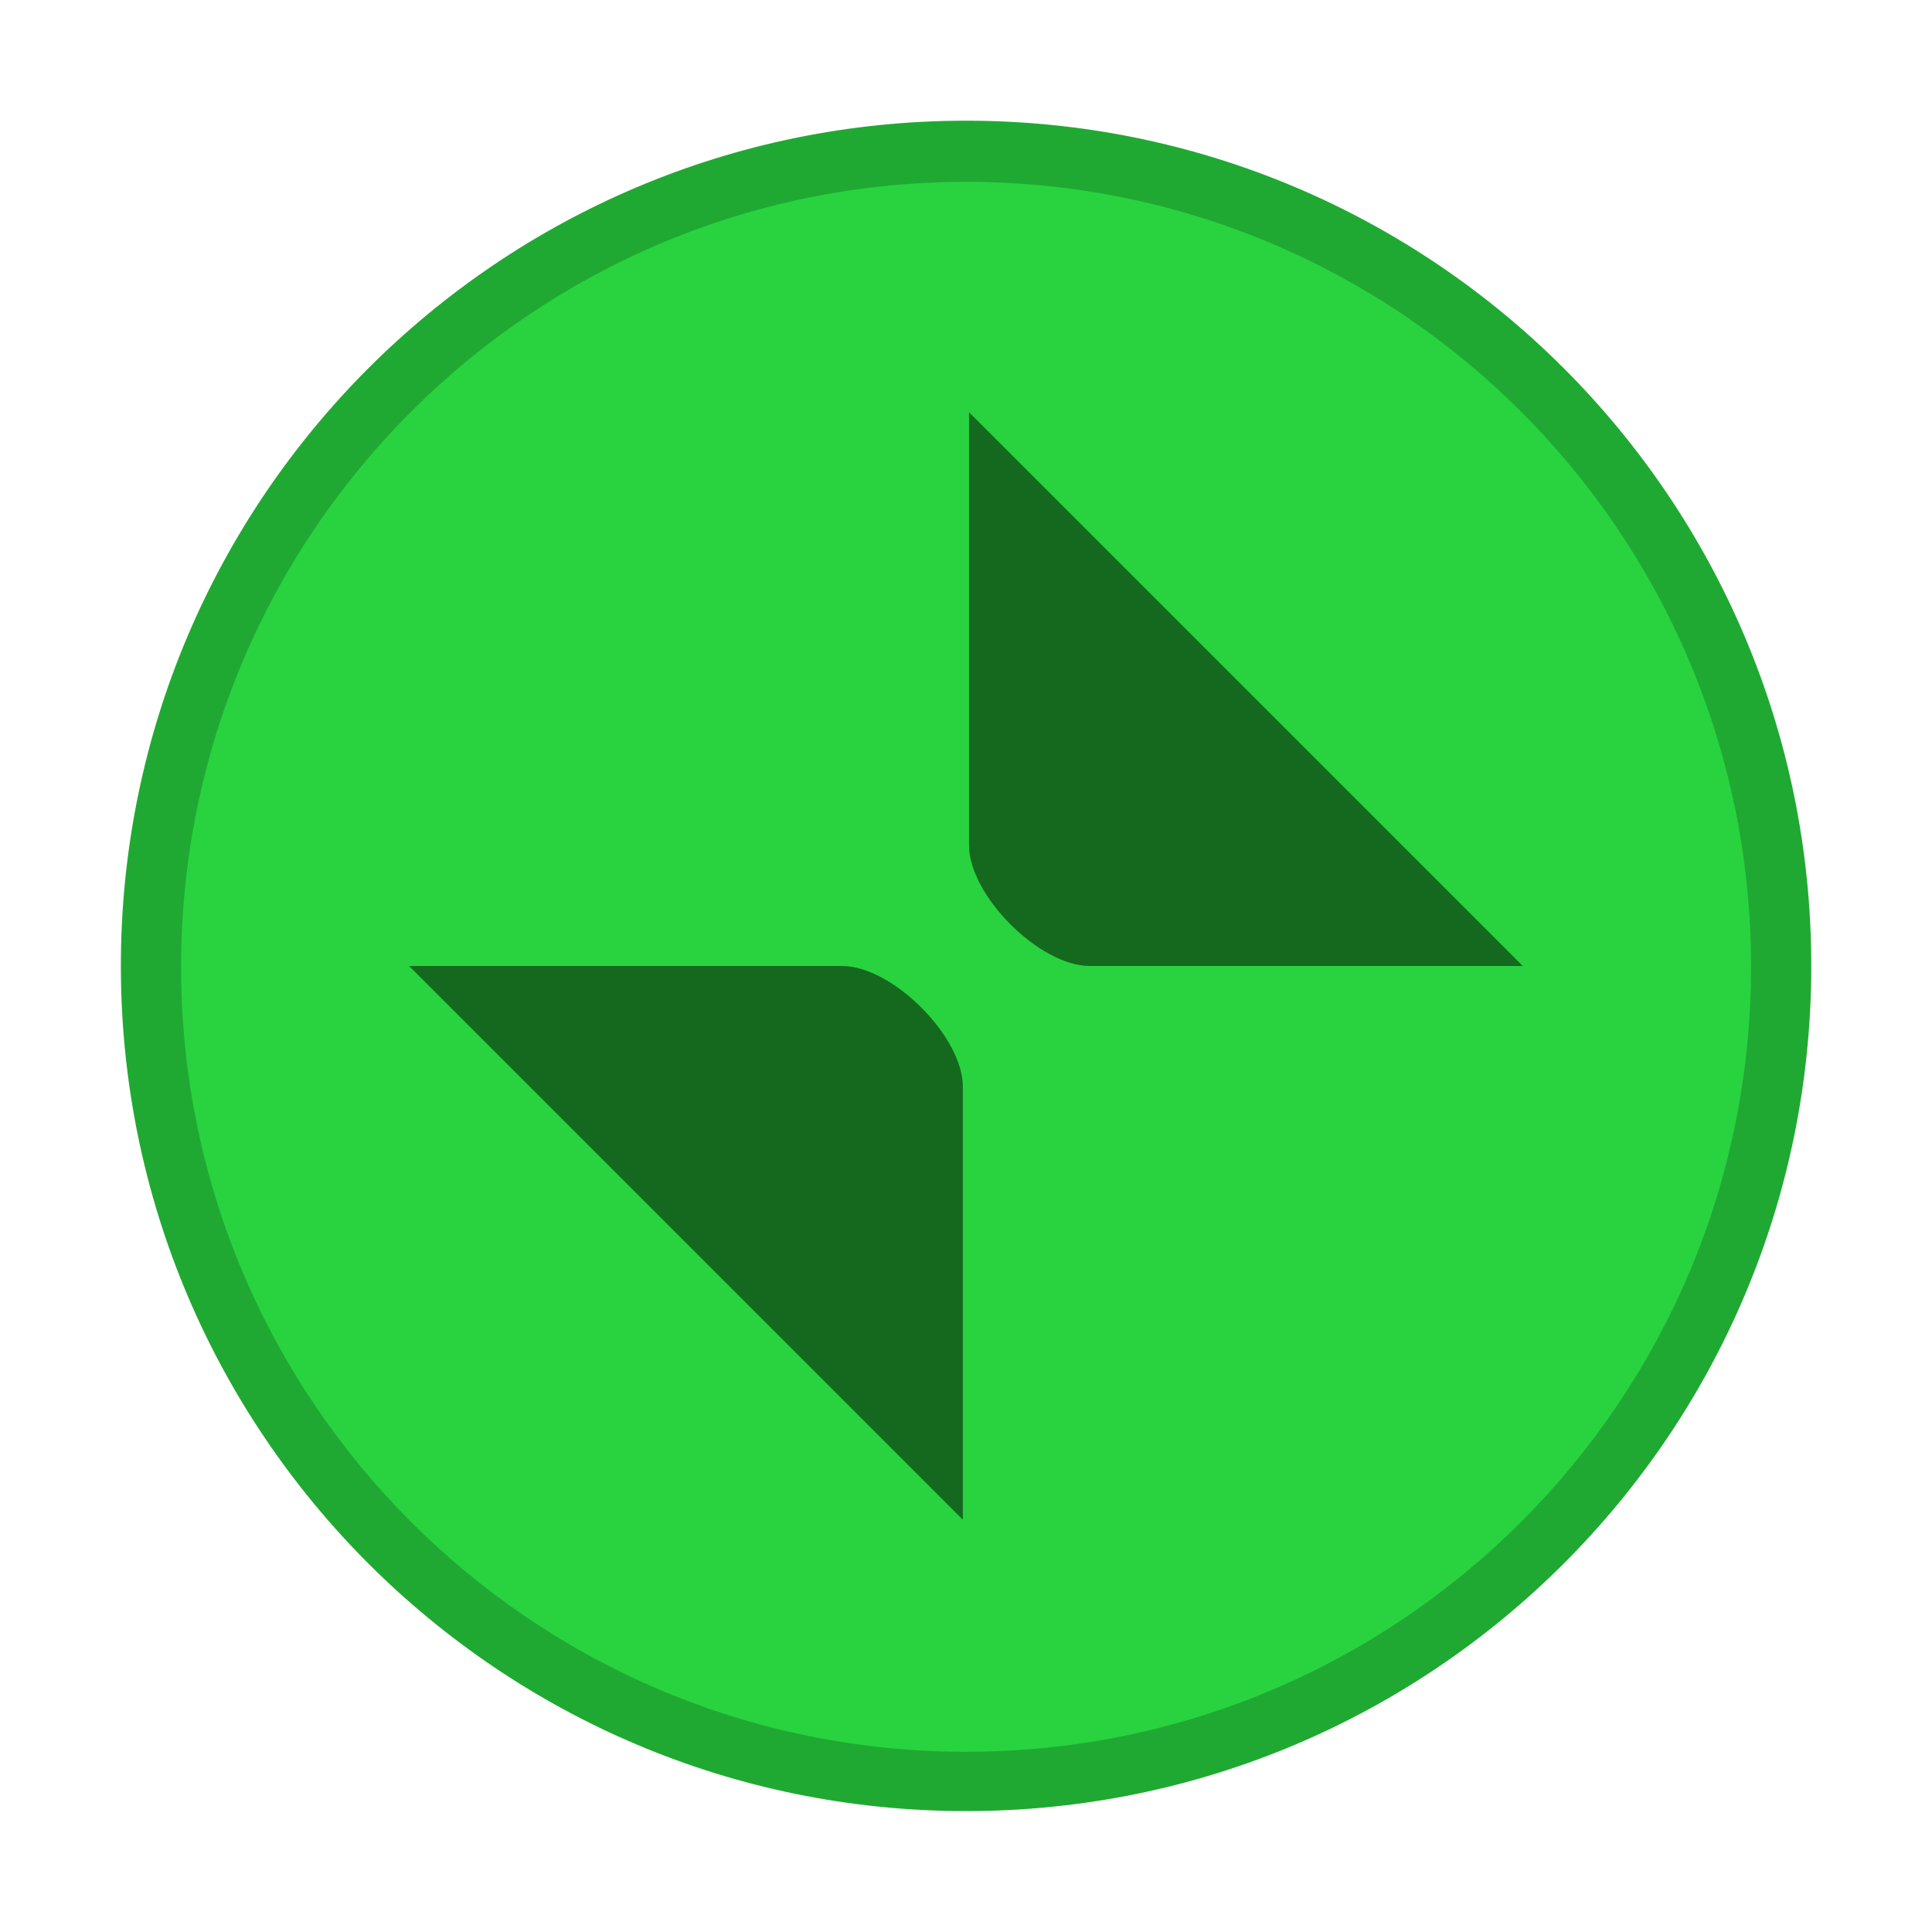
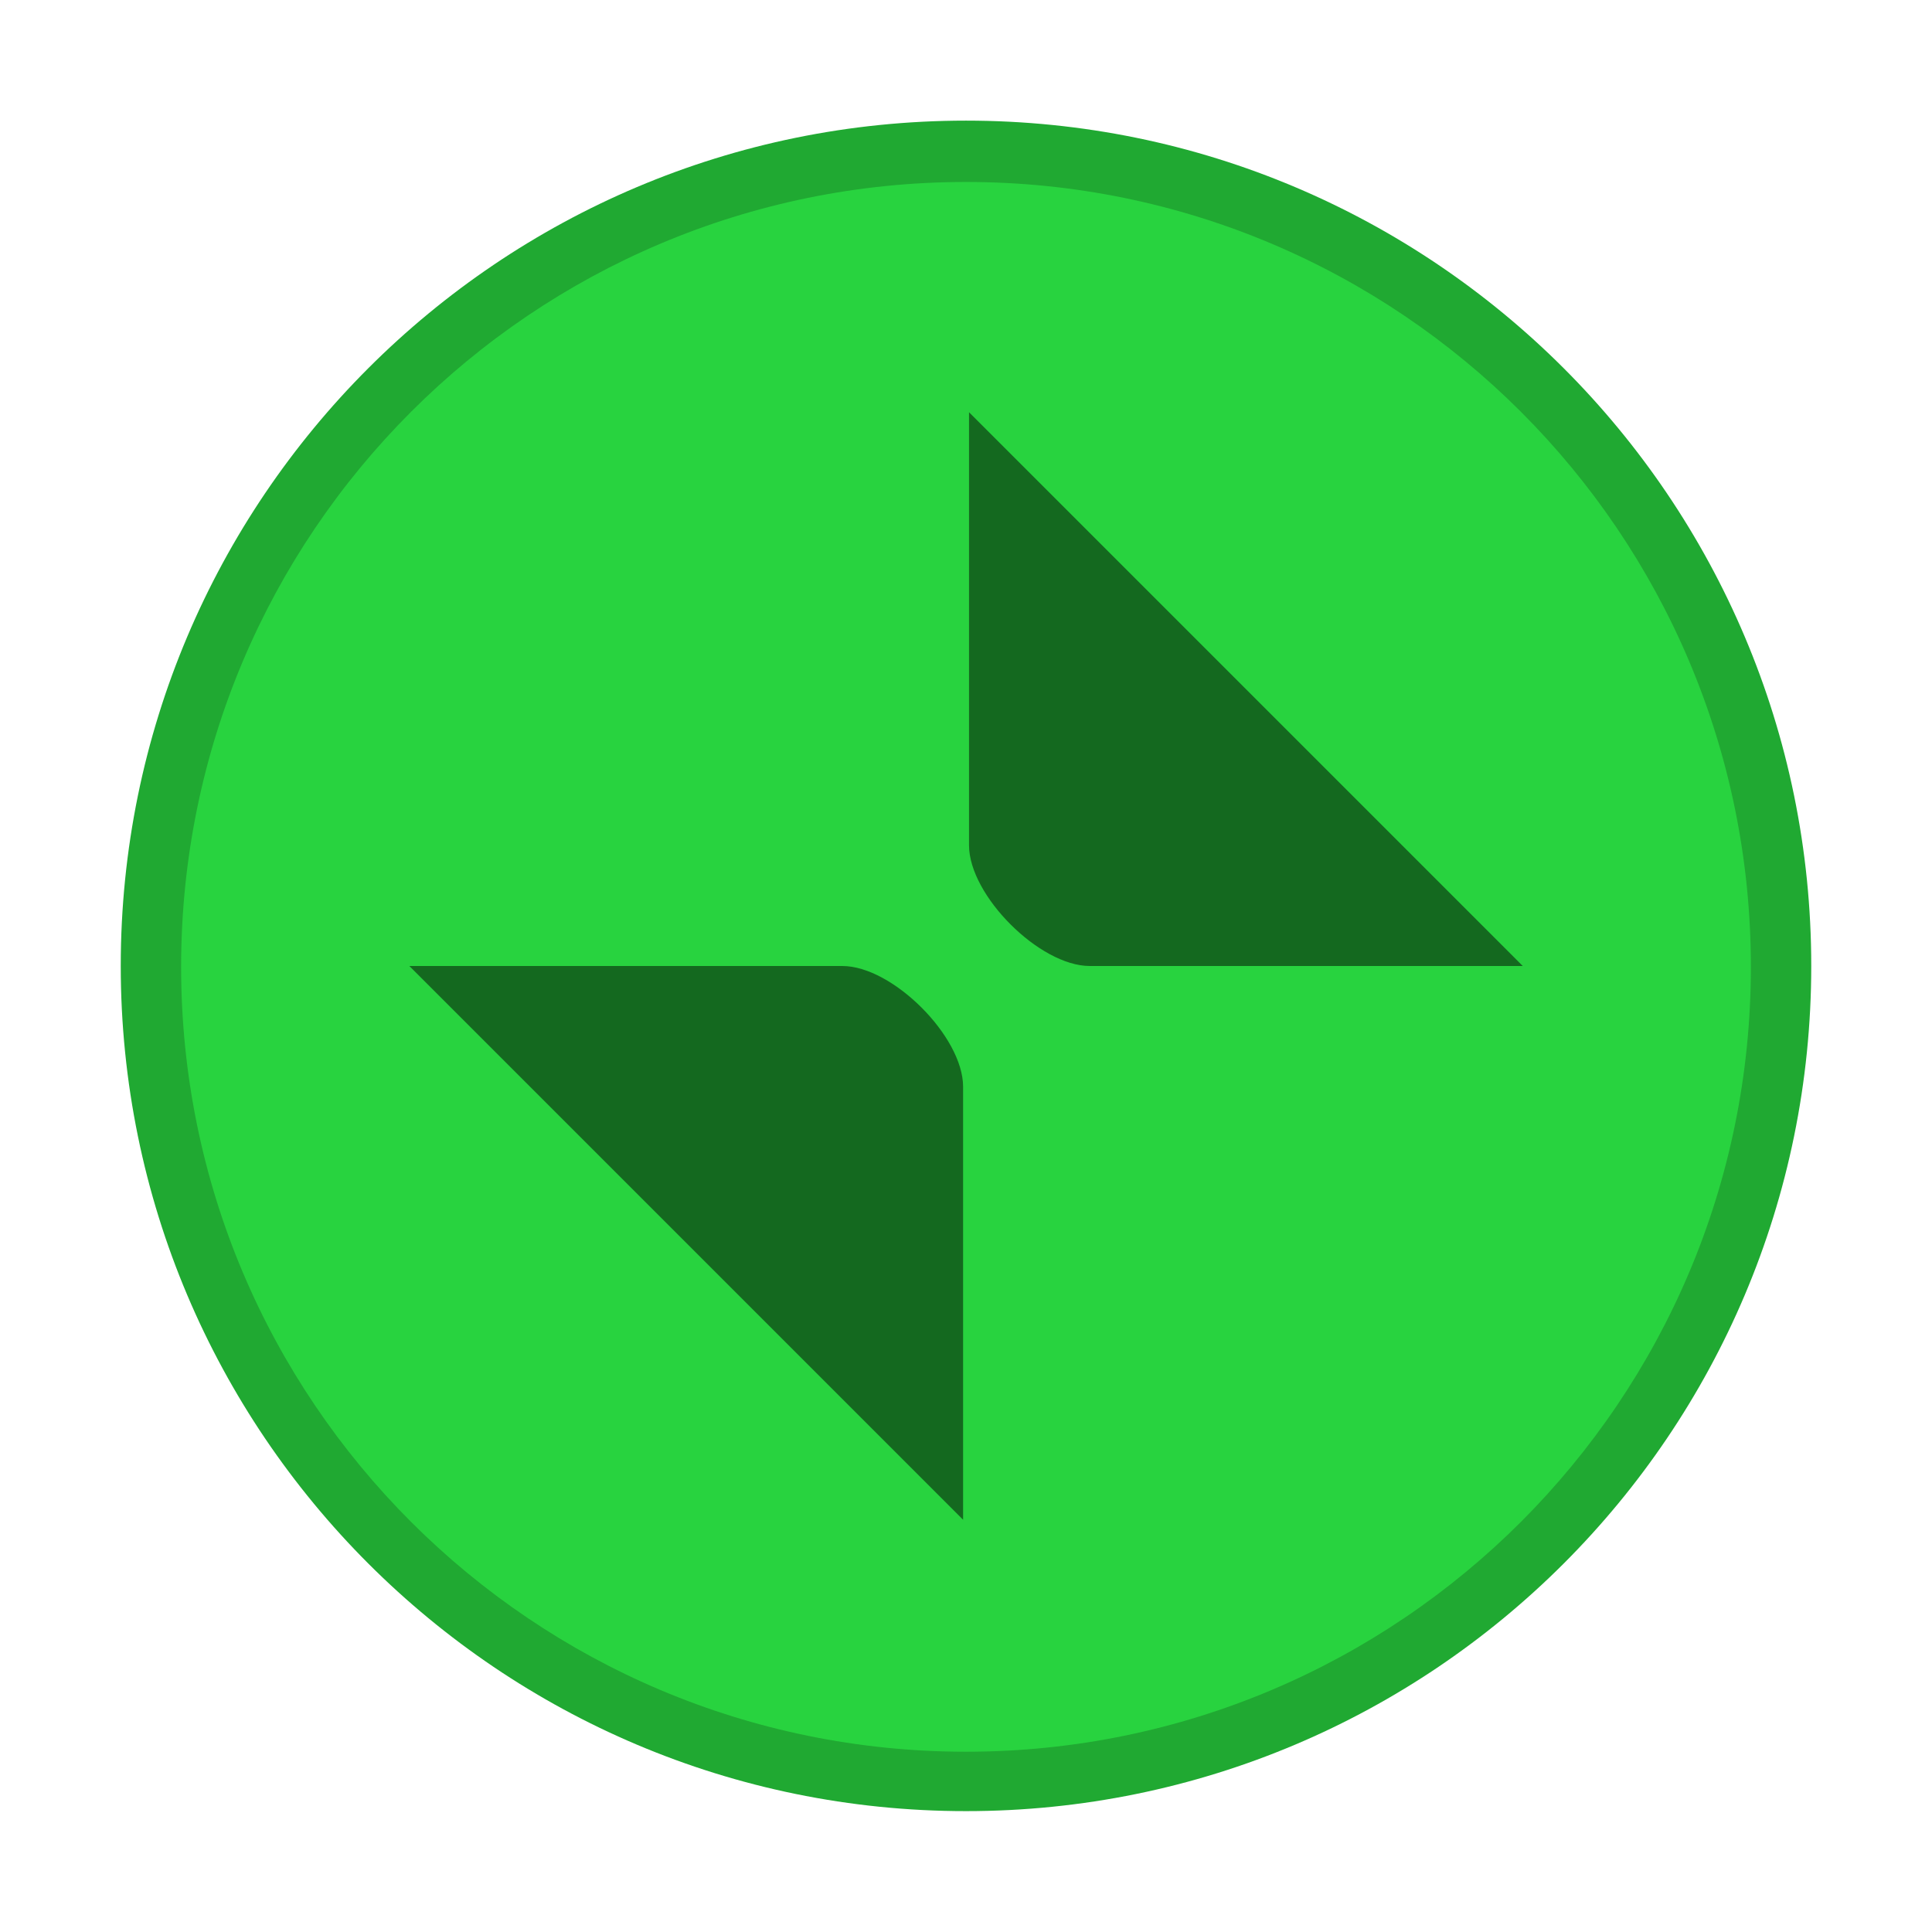
- <svg xmlns="http://www.w3.org/2000/svg" width="16" height="16" version="1.1">
-   <g transform="matrix(3.7795 0 0 3.7795 -342 -467.53)" fill-rule="evenodd">
-     <path d="m92.605 127.67c1.023 0 1.852-0.829 1.852-1.852 0-1.023-0.829-1.852-1.852-1.852s-1.852 0.829-1.852 1.852 0.829 1.852 1.852 1.852" fill="#20a932" stroke-width=".778" />
-     <path d="m92.605 127.54c0.95 0 1.72-0.77 1.72-1.72 0-0.95-0.77-1.72-1.72-1.72-0.95 0-1.72 0.77-1.72 1.72 0 0.95 0.77 1.72 1.72 1.72" fill="#28d33f" stroke-width=".765" />
+ <svg xmlns="http://www.w3.org/2000/svg" width="16" height="16">
+   <g fill-rule="evenodd">
+     <path fill="#20a932" d="M8 14.999a7 7 0 1 0 0-14 7 7 0 0 0 0 14" />
+     <path fill="#28d33f" d="M8 14.507a6.5 6.5 0 1 0 0-13 6.5 6.5 0 0 0 0 13" />
  </g>
-   <path d="m8.025 3.414v3.586c0 0.416 0.584 1 1 1h3.586zm-4.637 4.586 4.586 4.586v-3.586c0-0.416-0.584-1-1-1z" opacity=".5" stroke-width="3.78" />
+   <path d="M8.025 3.414V7c0 .416.585 1 1 1h3.586zM3.39 8l4.586 4.586V9c0-.416-.585-1-1-1z" opacity=".5" />
</svg>
